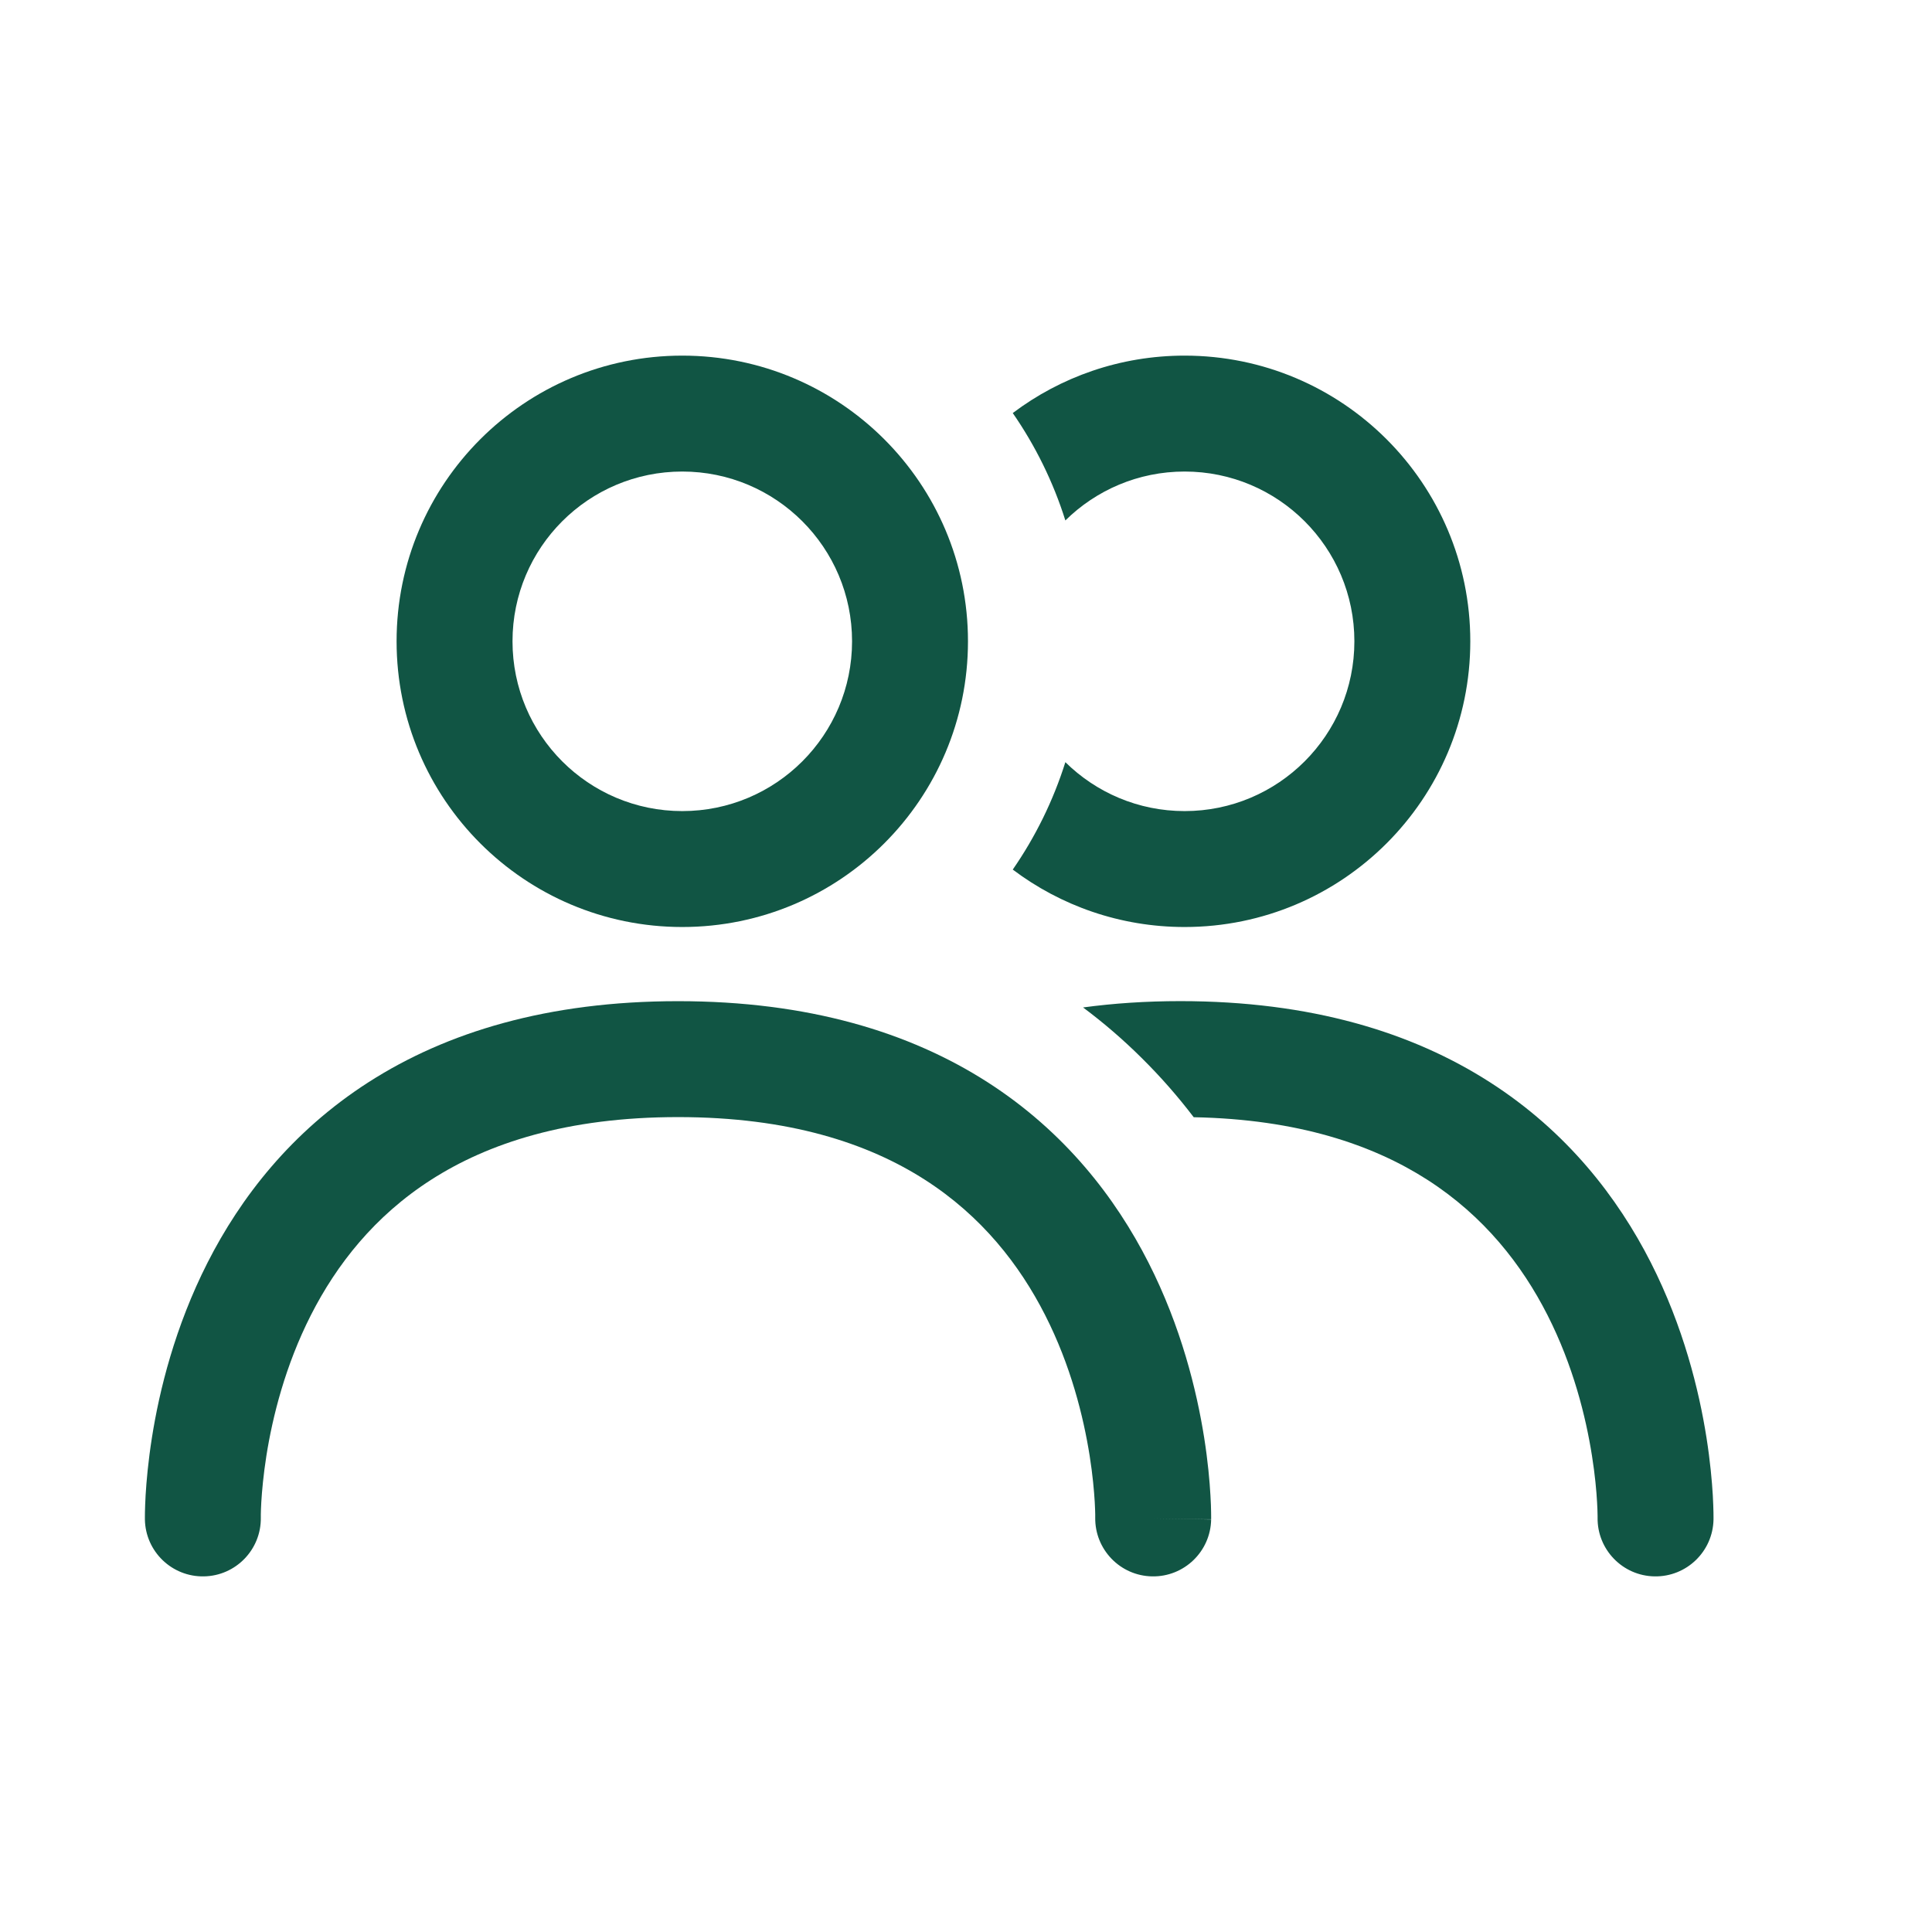
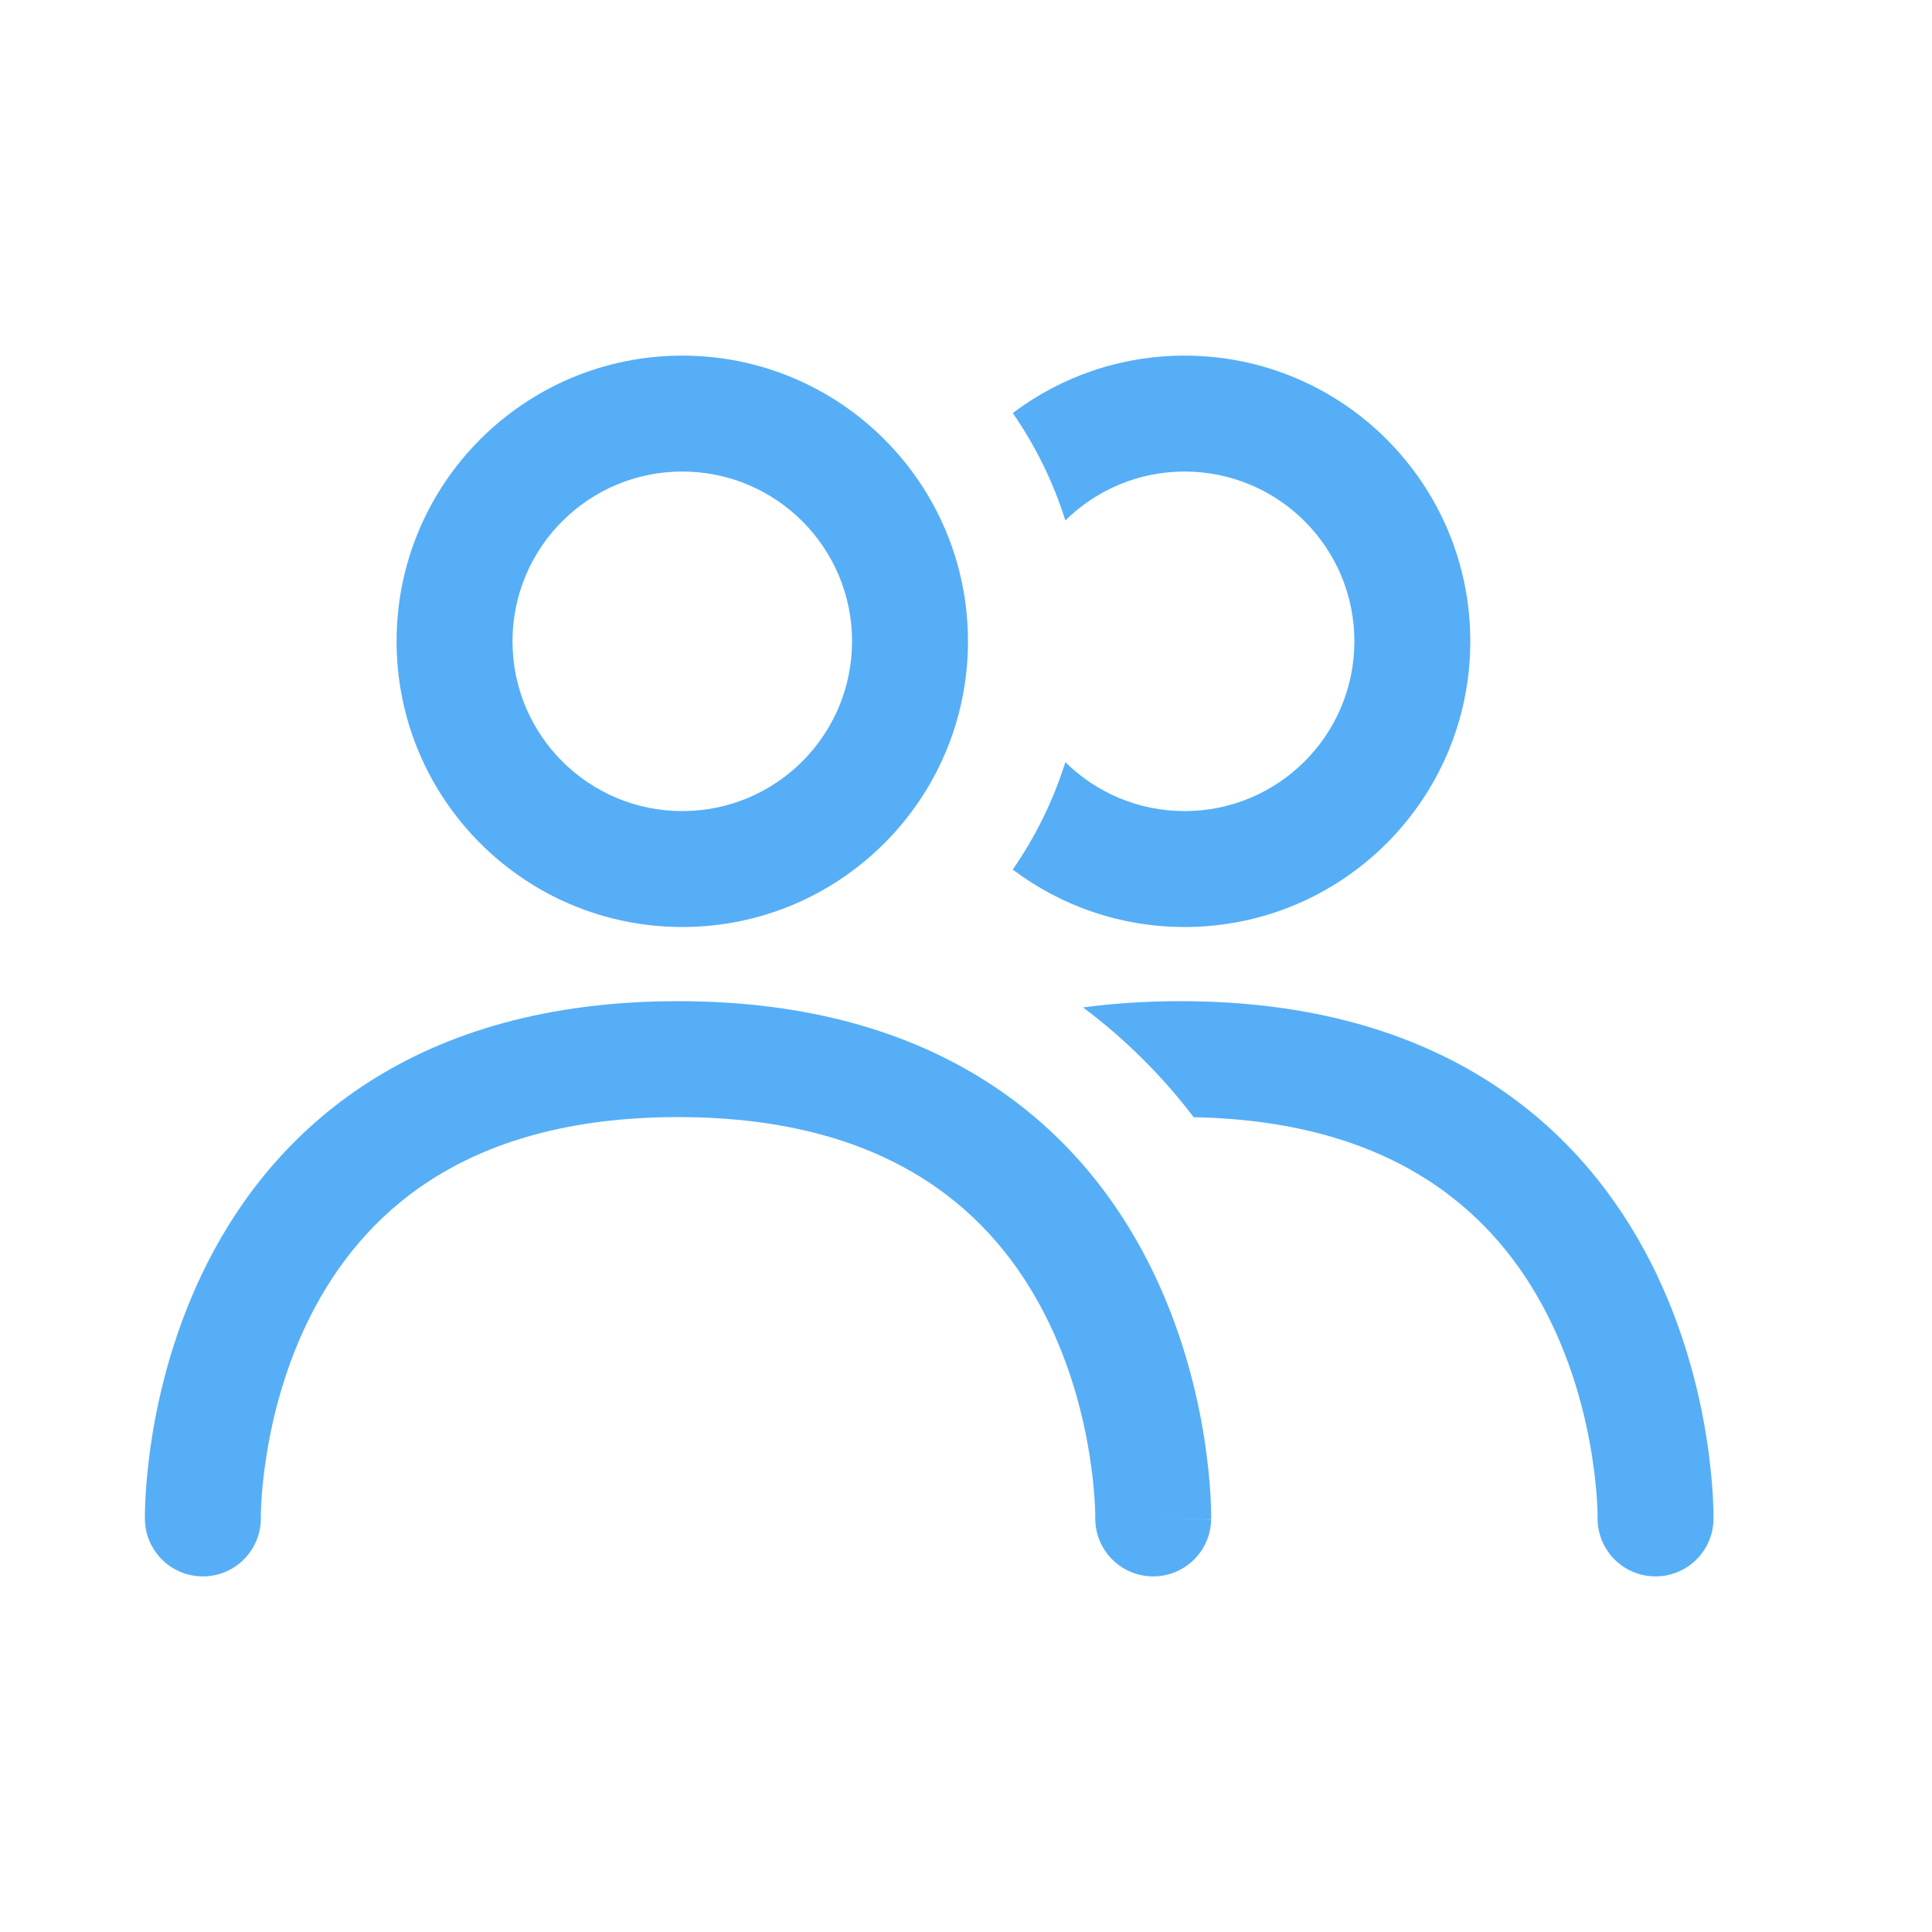
<svg xmlns="http://www.w3.org/2000/svg" width="44" height="44" viewBox="0 0 44 44" fill="none">
-   <path d="M26.979 21.112C25.51 21.112 24.154 20.625 23.065 19.804C23.579 19.061 23.986 18.238 24.263 17.358C24.962 18.047 25.921 18.472 26.979 18.472C29.114 18.472 30.845 16.741 30.845 14.605C30.845 12.47 29.114 10.739 26.979 10.739C25.921 10.739 24.962 11.164 24.263 11.853C23.986 10.972 23.579 10.15 23.065 9.407C24.154 8.586 25.51 8.099 26.979 8.099C30.572 8.099 33.485 11.012 33.485 14.605C33.485 18.199 30.572 21.112 26.979 21.112Z" fill="#115544" />
-   <path d="M25.999 24.093C26.44 24.529 26.834 24.982 27.186 25.444C29.56 25.489 31.265 26.073 32.503 26.866C33.798 27.696 34.662 28.807 35.243 29.95C35.827 31.099 36.116 32.264 36.256 33.153C36.326 33.594 36.358 33.959 36.372 34.208C36.38 34.332 36.382 34.427 36.383 34.487L36.384 34.524L36.384 34.551V34.56L37.699 34.581C36.395 34.559 36.384 34.559 36.384 34.56V34.562C36.373 35.289 36.953 35.889 37.681 35.901C38.41 35.914 39.011 35.333 39.024 34.605L37.714 34.582C39.024 34.605 39.024 34.605 39.024 34.605V34.601L39.024 34.597V34.586L39.024 34.552C39.024 34.525 39.024 34.487 39.023 34.441C39.021 34.348 39.017 34.218 39.008 34.056C38.989 33.733 38.949 33.281 38.864 32.741C38.695 31.669 38.341 30.219 37.596 28.753C36.847 27.28 35.693 25.775 33.927 24.644C32.157 23.509 29.85 22.8 26.882 22.8C26.098 22.8 25.36 22.85 24.666 22.944C25.142 23.299 25.586 23.683 25.999 24.093Z" fill="#115544" />
-   <path fill-rule="evenodd" clip-rule="evenodd" d="M9.032 14.605C9.032 11.012 11.945 8.099 15.538 8.099C19.132 8.099 22.045 11.012 22.045 14.605C22.045 18.199 19.132 21.112 15.538 21.112C11.945 21.112 9.032 18.199 9.032 14.605ZM15.538 10.739C13.403 10.739 11.672 12.47 11.672 14.605C11.672 16.741 13.403 18.472 15.538 18.472C17.674 18.472 19.405 16.741 19.405 14.605C19.405 12.47 17.674 10.739 15.538 10.739Z" fill="#115544" />
-   <path d="M5.94 34.562C5.951 35.289 5.371 35.889 4.643 35.901C3.914 35.914 3.313 35.334 3.3 34.605L4.62 34.582C3.3 34.605 3.3 34.605 3.3 34.605L3.3 34.601L3.3 34.597L3.3 34.586L3.3 34.552C3.3 34.525 3.3 34.487 3.301 34.441C3.303 34.348 3.307 34.218 3.316 34.056C3.335 33.733 3.375 33.281 3.46 32.741C3.629 31.669 3.983 30.219 4.728 28.753C5.477 27.28 6.631 25.776 8.397 24.644C10.167 23.509 12.473 22.801 15.442 22.801C18.41 22.801 20.716 23.509 22.487 24.644C24.252 25.776 25.406 27.28 26.155 28.753C26.901 30.219 27.254 31.669 27.424 32.741C27.509 33.281 27.549 33.733 27.567 34.056C27.577 34.218 27.581 34.348 27.582 34.441C27.583 34.487 27.583 34.525 27.583 34.552L27.583 34.586V34.597L27.583 34.601C27.583 34.602 27.583 34.605 26.273 34.582L27.583 34.605C27.57 35.334 26.969 35.914 26.24 35.901C25.513 35.889 24.933 35.29 24.943 34.562V34.56C24.944 34.559 24.955 34.559 26.259 34.582L24.943 34.56V34.551L24.943 34.524L24.943 34.487C24.942 34.427 24.939 34.333 24.932 34.208C24.917 33.959 24.886 33.594 24.816 33.153C24.675 32.264 24.387 31.099 23.802 29.95C23.221 28.807 22.357 27.696 21.062 26.867C19.772 26.04 17.975 25.441 15.442 25.441C12.908 25.441 11.111 26.04 9.821 26.867C8.526 27.696 7.662 28.807 7.081 29.95C6.497 31.099 6.208 32.264 6.067 33.153C5.998 33.594 5.966 33.959 5.951 34.208C5.944 34.333 5.941 34.427 5.94 34.487C5.94 34.518 5.94 34.539 5.94 34.551L5.94 34.562Z" fill="#115544" />
+   <path d="M26.979 21.112C25.51 21.112 24.154 20.625 23.065 19.804C23.579 19.061 23.986 18.238 24.263 17.358C24.962 18.047 25.921 18.472 26.979 18.472C29.114 18.472 30.845 16.741 30.845 14.605C30.845 12.47 29.114 10.739 26.979 10.739C25.921 10.739 24.962 11.164 24.263 11.853C23.986 10.973 23.579 10.15 23.065 9.407C24.154 8.586 25.51 8.099 26.979 8.099C30.572 8.099 33.485 11.012 33.485 14.605C33.485 18.199 30.572 21.112 26.979 21.112Z" fill="#56AEF6" />
+   <path d="M25.999 24.093C26.44 24.529 26.834 24.982 27.186 25.444C29.56 25.489 31.265 26.073 32.503 26.867C33.798 27.696 34.662 28.807 35.243 29.95C35.827 31.099 36.116 32.264 36.256 33.153C36.326 33.594 36.358 33.959 36.372 34.208C36.38 34.333 36.382 34.427 36.383 34.488L36.384 34.524L36.384 34.551V34.56L37.699 34.581C36.395 34.559 36.384 34.559 36.384 34.56V34.562C36.373 35.29 36.953 35.889 37.681 35.901C38.41 35.914 39.011 35.333 39.024 34.605L37.714 34.582C39.024 34.605 39.024 34.605 39.024 34.605V34.601L39.024 34.597V34.586L39.024 34.552C39.024 34.525 39.024 34.487 39.023 34.441C39.021 34.348 39.017 34.218 39.008 34.056C38.989 33.733 38.949 33.281 38.864 32.741C38.695 31.669 38.341 30.219 37.596 28.753C36.847 27.28 35.693 25.775 33.927 24.644C32.157 23.509 29.85 22.801 26.882 22.801C26.098 22.801 25.36 22.85 24.666 22.944C25.142 23.3 25.586 23.684 25.999 24.093Z" fill="#56AEF6" />
+   <path fill-rule="evenodd" clip-rule="evenodd" d="M9.032 14.605C9.032 11.012 11.945 8.099 15.539 8.099C19.132 8.099 22.045 11.012 22.045 14.605C22.045 18.199 19.132 21.112 15.539 21.112C11.945 21.112 9.032 18.199 9.032 14.605ZM15.539 10.739C13.403 10.739 11.672 12.47 11.672 14.605C11.672 16.741 13.403 18.472 15.539 18.472C17.674 18.472 19.405 16.741 19.405 14.605C19.405 12.47 17.674 10.739 15.539 10.739Z" fill="#56AEF6" />
+   <path d="M5.94 34.562C5.951 35.289 5.371 35.889 4.643 35.901C3.914 35.914 3.313 35.334 3.3 34.605L4.62 34.582C3.3 34.605 3.3 34.605 3.3 34.605L3.3 34.601L3.3 34.597L3.3 34.586L3.3 34.552C3.3 34.525 3.3 34.487 3.301 34.441C3.303 34.348 3.307 34.218 3.316 34.056C3.335 33.733 3.375 33.281 3.46 32.741C3.629 31.669 3.983 30.219 4.728 28.753C5.477 27.28 6.631 25.776 8.397 24.644C10.167 23.509 12.474 22.801 15.442 22.801C18.41 22.801 20.716 23.509 22.487 24.644C24.253 25.776 25.407 27.28 26.155 28.753C26.901 30.219 27.254 31.669 27.424 32.741C27.509 33.281 27.549 33.733 27.568 34.056C27.577 34.218 27.581 34.348 27.583 34.441C27.584 34.487 27.584 34.525 27.584 34.552L27.584 34.586V34.597L27.583 34.601C27.583 34.602 27.583 34.605 26.274 34.582L27.583 34.605C27.571 35.334 26.969 35.914 26.241 35.901C25.513 35.889 24.933 35.29 24.944 34.562V34.56C24.944 34.559 24.955 34.559 26.259 34.582L24.944 34.56V34.551L24.944 34.524L24.943 34.487C24.942 34.427 24.939 34.333 24.932 34.208C24.918 33.959 24.886 33.594 24.816 33.153C24.676 32.264 24.387 31.099 23.802 29.95C23.221 28.807 22.357 27.696 21.062 26.867C19.772 26.04 17.975 25.441 15.442 25.441C12.909 25.441 11.111 26.04 9.821 26.867C8.526 27.696 7.662 28.807 7.081 29.95C6.497 31.099 6.208 32.264 6.068 33.153C5.998 33.594 5.966 33.959 5.952 34.208C5.945 34.333 5.942 34.427 5.941 34.487C5.94 34.518 5.94 34.539 5.94 34.551L5.94 34.562Z" fill="#56AEF6" />
</svg>
